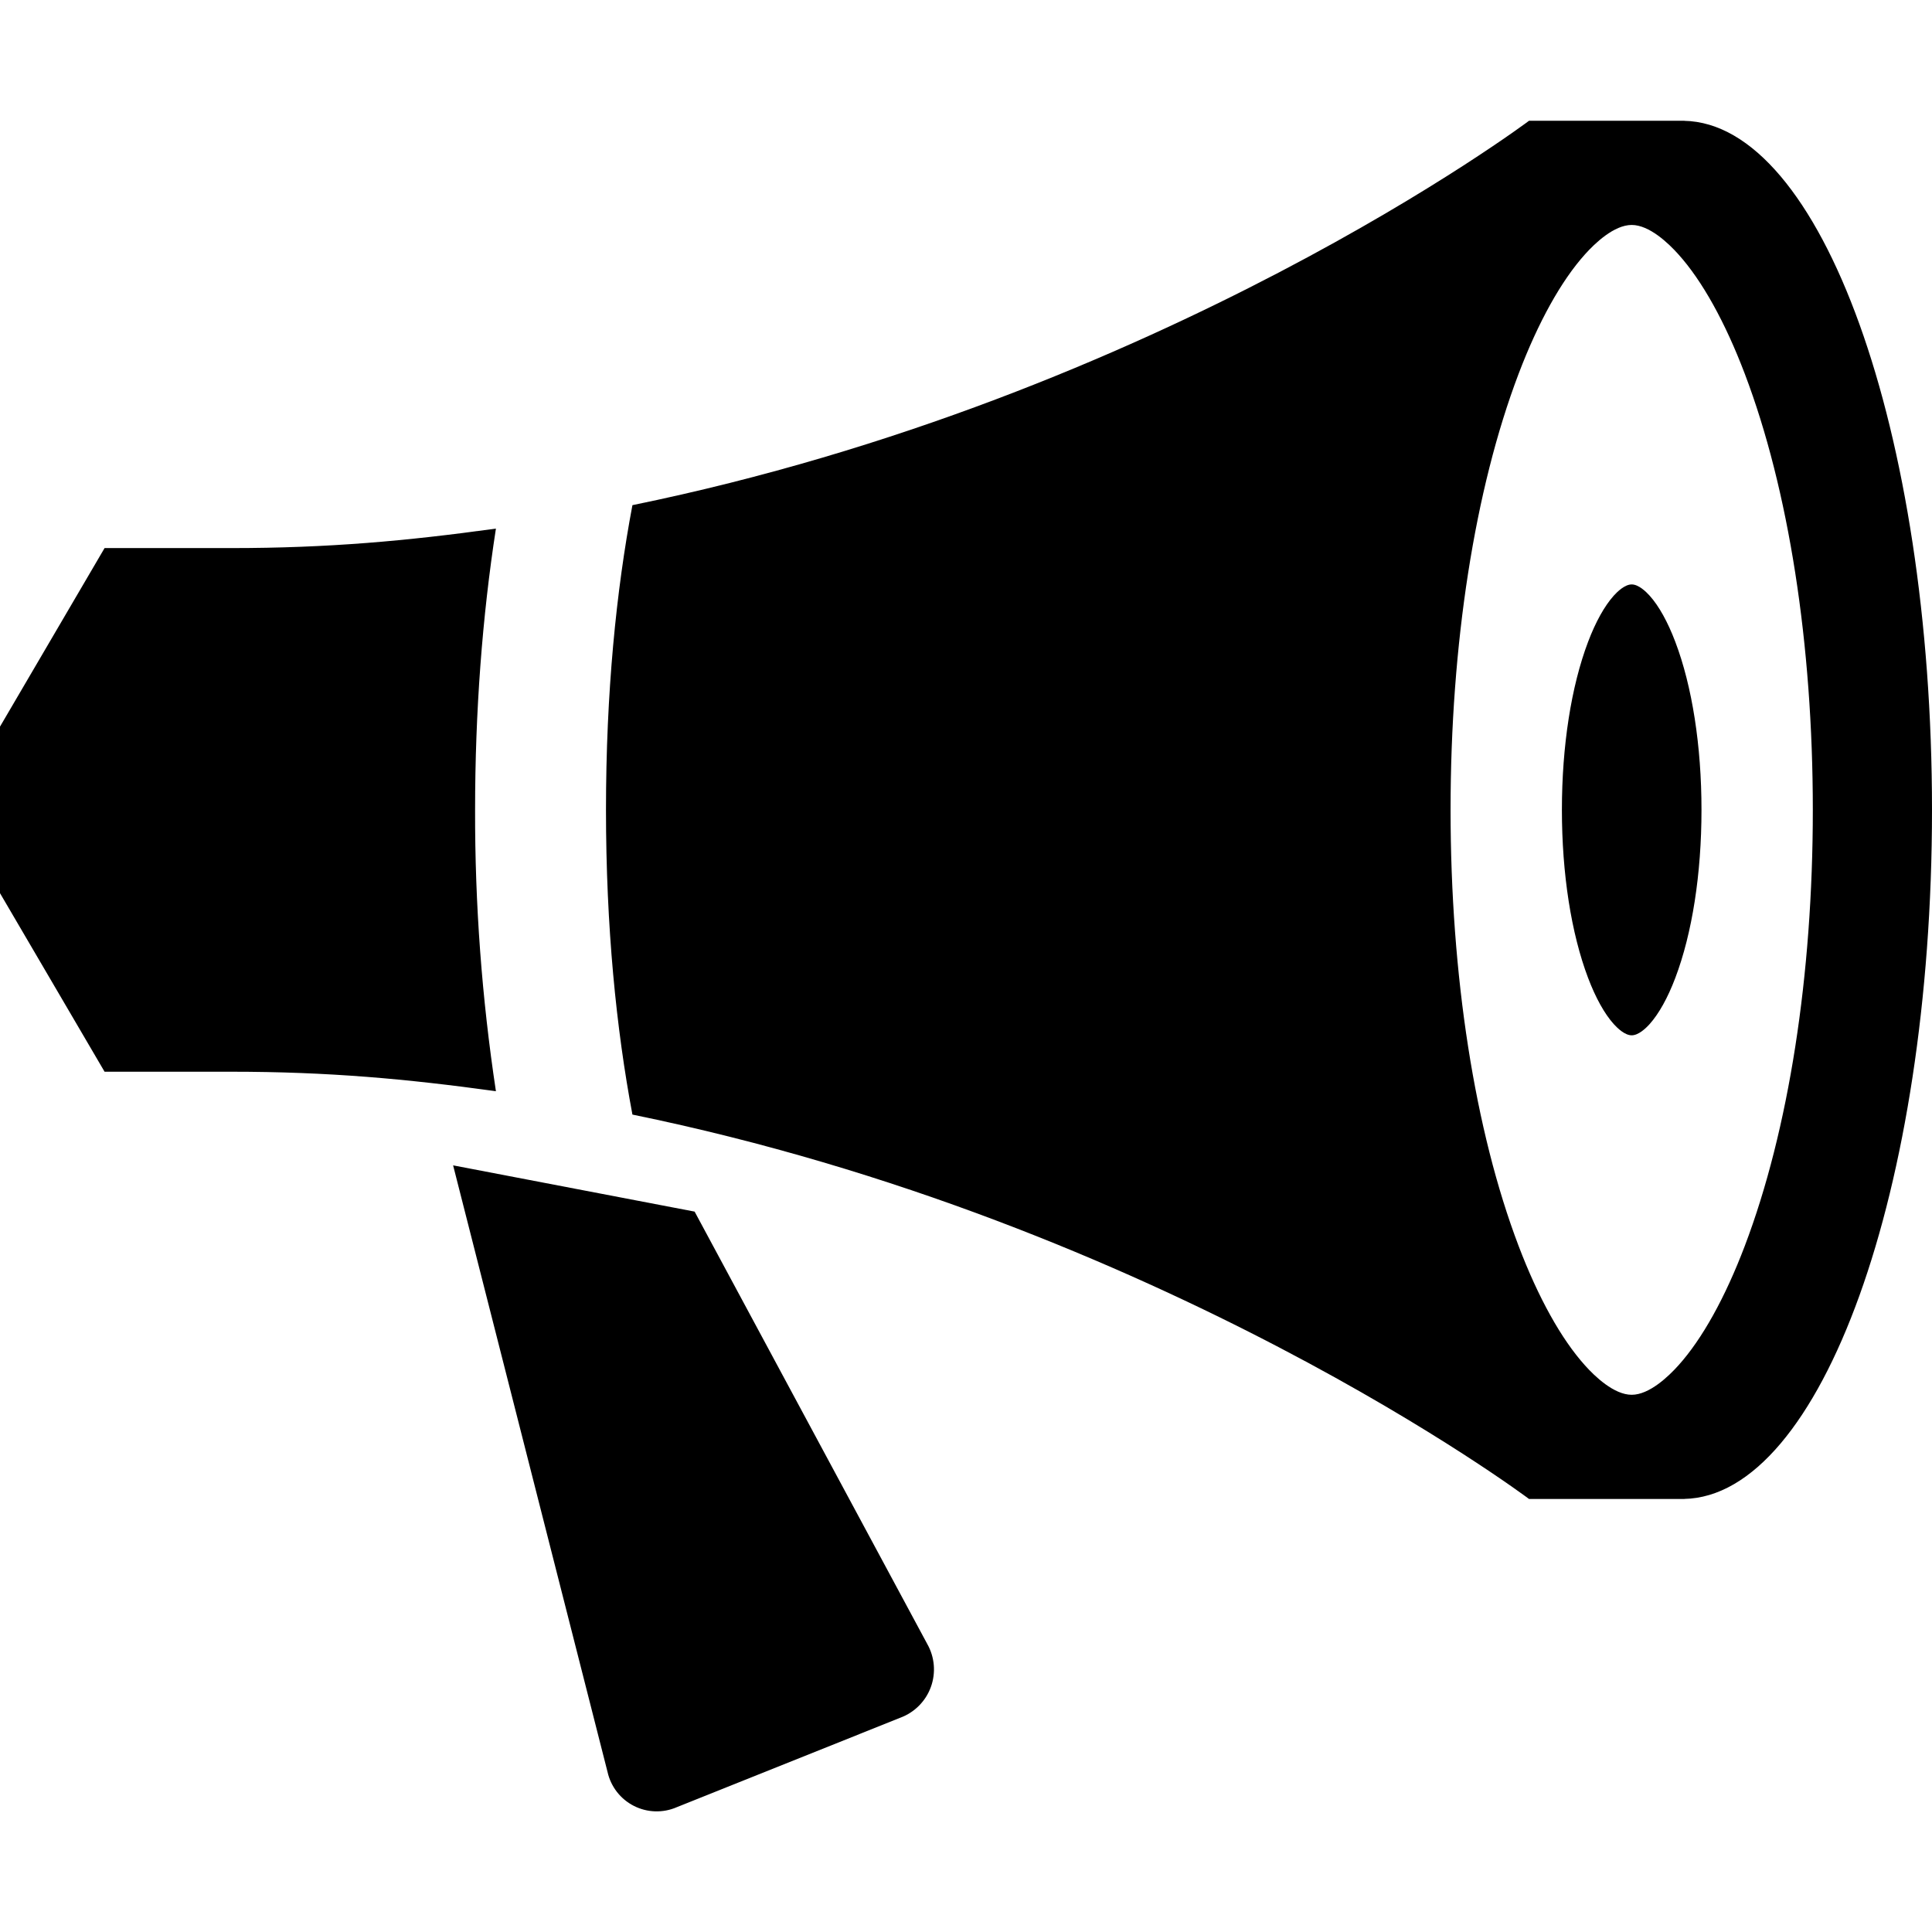
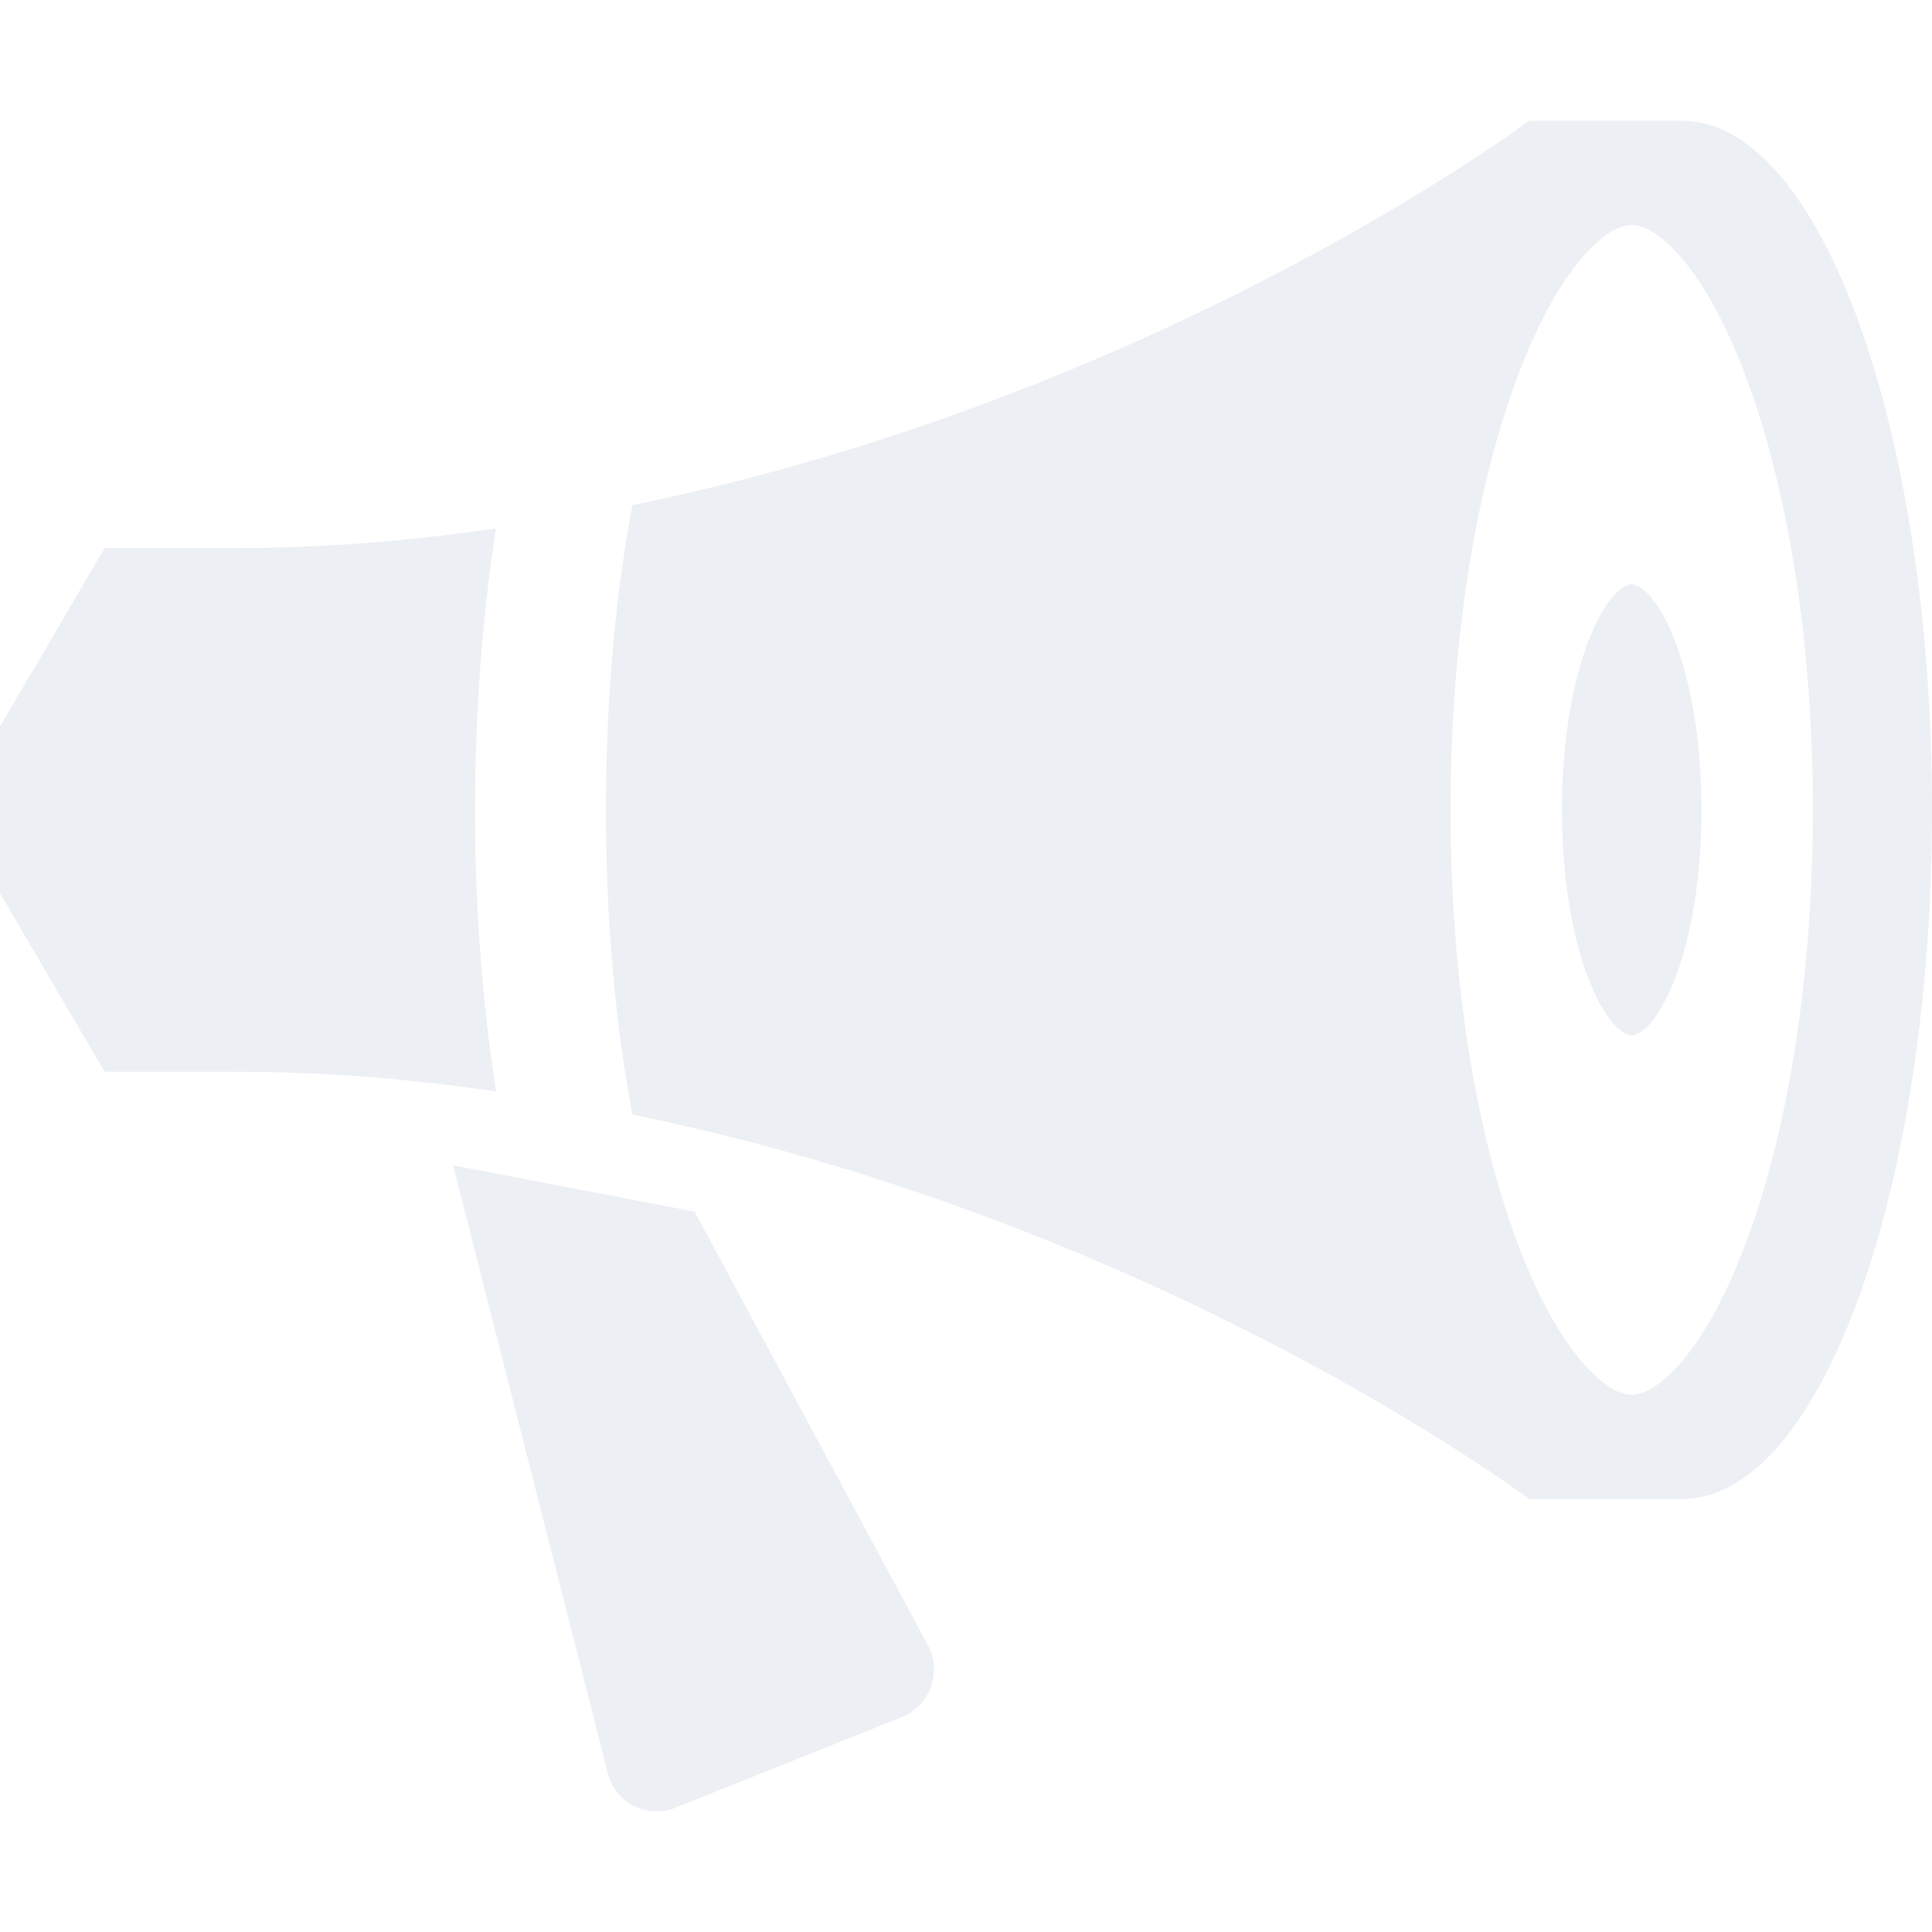
<svg xmlns="http://www.w3.org/2000/svg" width="32" height="32">
-   <path d="M32 13.414c0-6.279-1.837-11.373-4.109-11.413L27.918 2h-2.592s-6.088 4.573-14.851 6.367c-.268 1.415-.438 3.102-.438 5.047s.171 3.631.438 5.047c8.763 1.794 14.851 6.367 14.851 6.367h2.592l-.027-.001C30.163 24.787 32 19.693 32 13.414zm-4.974 9.688c-.293 0-.61-.304-.773-.486-.395-.439-.775-1.124-1.1-1.979-.727-1.913-1.127-4.478-1.127-7.223s.4-5.309 1.127-7.223c.325-.855.705-1.54 1.1-1.979.163-.182.48-.486.773-.486s.61.304.773.486c.395.439.775 1.124 1.1 1.979.727 1.913 1.127 4.479 1.127 7.223s-.4 5.309-1.127 7.223c-.325.855-.705 1.54-1.1 1.979-.163.181-.48.486-.773.486zM7.869 13.414c0-1.623.119-3.201.345-4.659-1.48.205-2.779.323-4.386.323H1.732l-1.733 2.959v2.755l1.733 2.959h2.096c1.606 0 2.905.118 4.386.323a30.65 30.65 0 0 1-.345-4.659zm3.636 6.654-4-.766 2.558 10.048a.834.834 0 0 0 1.146.583l3.705-1.483a.853.853 0 0 0 .444-1.221l-3.853-7.161zm15.521-2.92c-.113 0-.235-.117-.298-.187-.152-.169-.299-.433-.424-.763-.28-.738-.434-1.726-.434-2.784s.154-2.046.434-2.784c.125-.33.272-.593.424-.763.063-.07.185-.187.298-.187s.235.117.298.187c.152.169.299.433.424.763.28.737.434 1.726.434 2.784s-.154 2.046-.434 2.784c-.125.33-.272.593-.424.763-.063.07-.185.187-.298.187z" />
+   <path fill="#ECEFF4" d="M32 13.414c0-6.279-1.837-11.373-4.109-11.413L27.918 2h-2.592s-6.088 4.573-14.851 6.367c-.268 1.415-.438 3.102-.438 5.047s.171 3.631.438 5.047c8.763 1.794 14.851 6.367 14.851 6.367h2.592l-.027-.001C30.163 24.787 32 19.693 32 13.414zm-4.974 9.688c-.293 0-.61-.304-.773-.486-.395-.439-.775-1.124-1.1-1.979-.727-1.913-1.127-4.478-1.127-7.223s.4-5.309 1.127-7.223c.325-.855.705-1.54 1.1-1.979.163-.182.48-.486.773-.486s.61.304.773.486c.395.439.775 1.124 1.1 1.979.727 1.913 1.127 4.479 1.127 7.223s-.4 5.309-1.127 7.223c-.325.855-.705 1.54-1.1 1.979-.163.181-.48.486-.773.486zM7.869 13.414c0-1.623.119-3.201.345-4.659-1.48.205-2.779.323-4.386.323H1.732l-1.733 2.959v2.755l1.733 2.959h2.096c1.606 0 2.905.118 4.386.323a30.65 30.65 0 0 1-.345-4.659zm3.636 6.654-4-.766 2.558 10.048a.834.834 0 0 0 1.146.583l3.705-1.483a.853.853 0 0 0 .444-1.221l-3.853-7.161zm15.521-2.92c-.113 0-.235-.117-.298-.187-.152-.169-.299-.433-.424-.763-.28-.738-.434-1.726-.434-2.784s.154-2.046.434-2.784c.125-.33.272-.593.424-.763.063-.07.185-.187.298-.187s.235.117.298.187c.152.169.299.433.424.763.28.737.434 1.726.434 2.784s-.154 2.046-.434 2.784c-.125.33-.272.593-.424.763-.063.07-.185.187-.298.187z" />
</svg>
